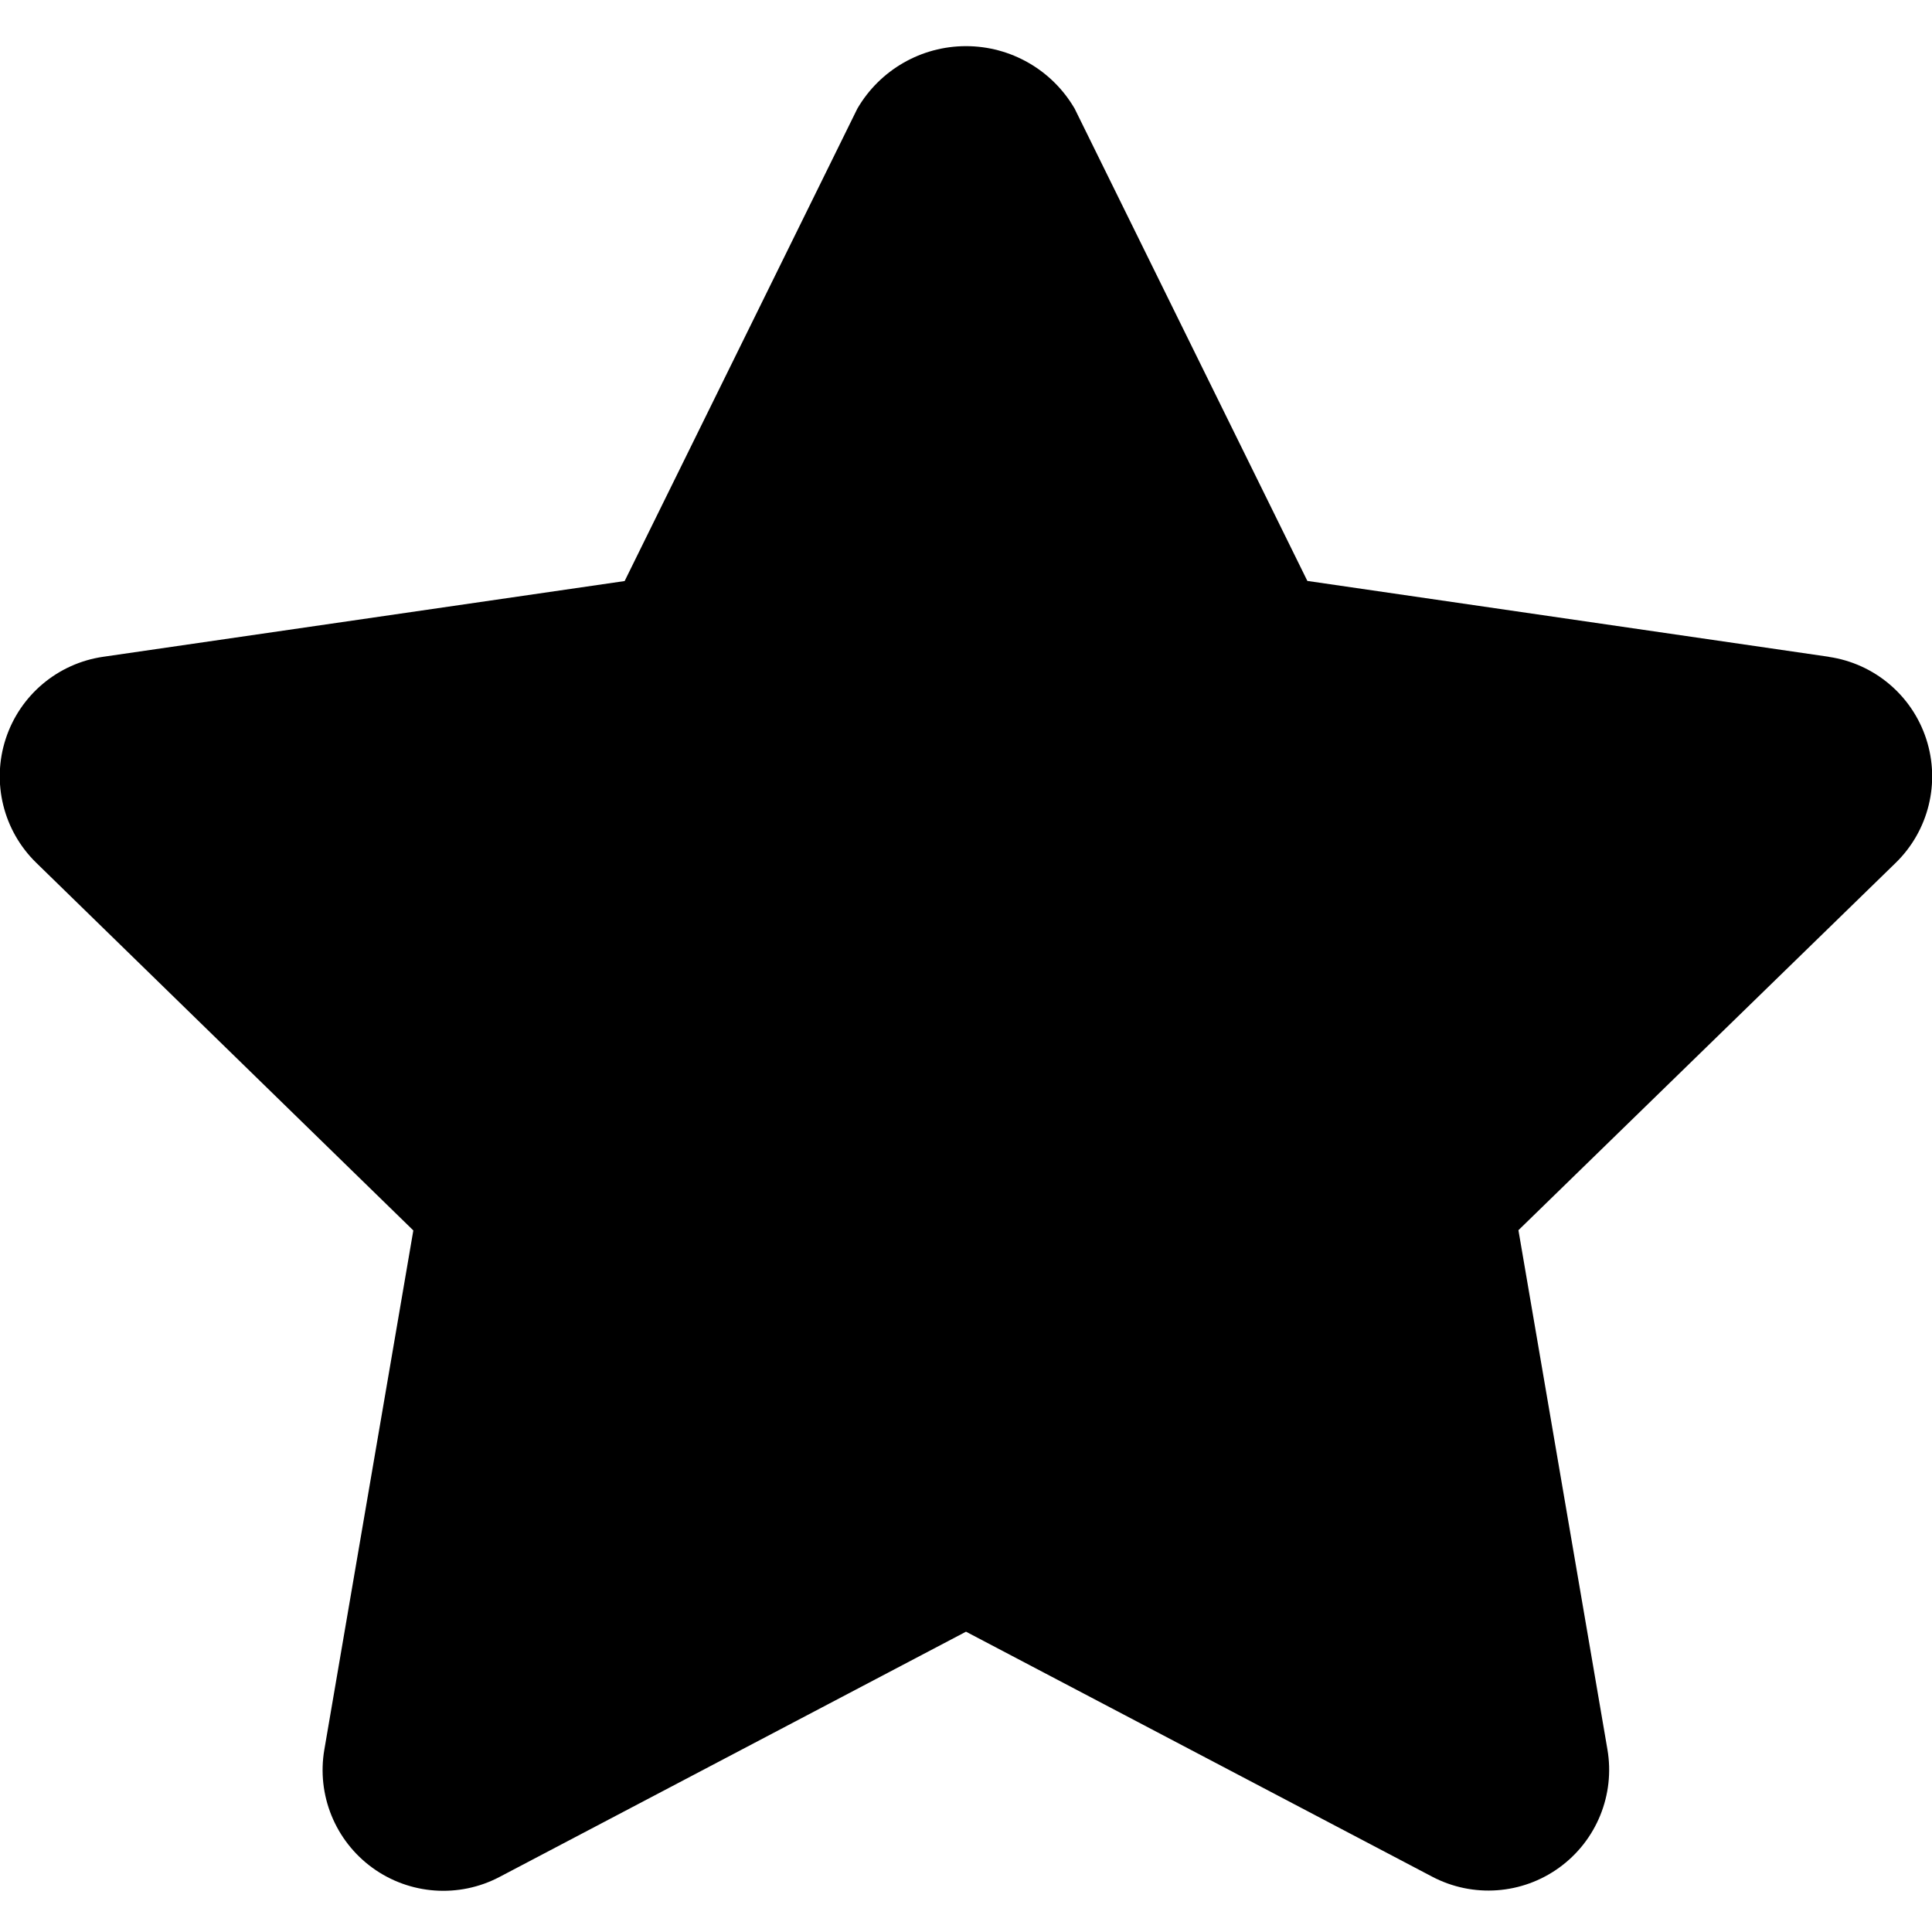
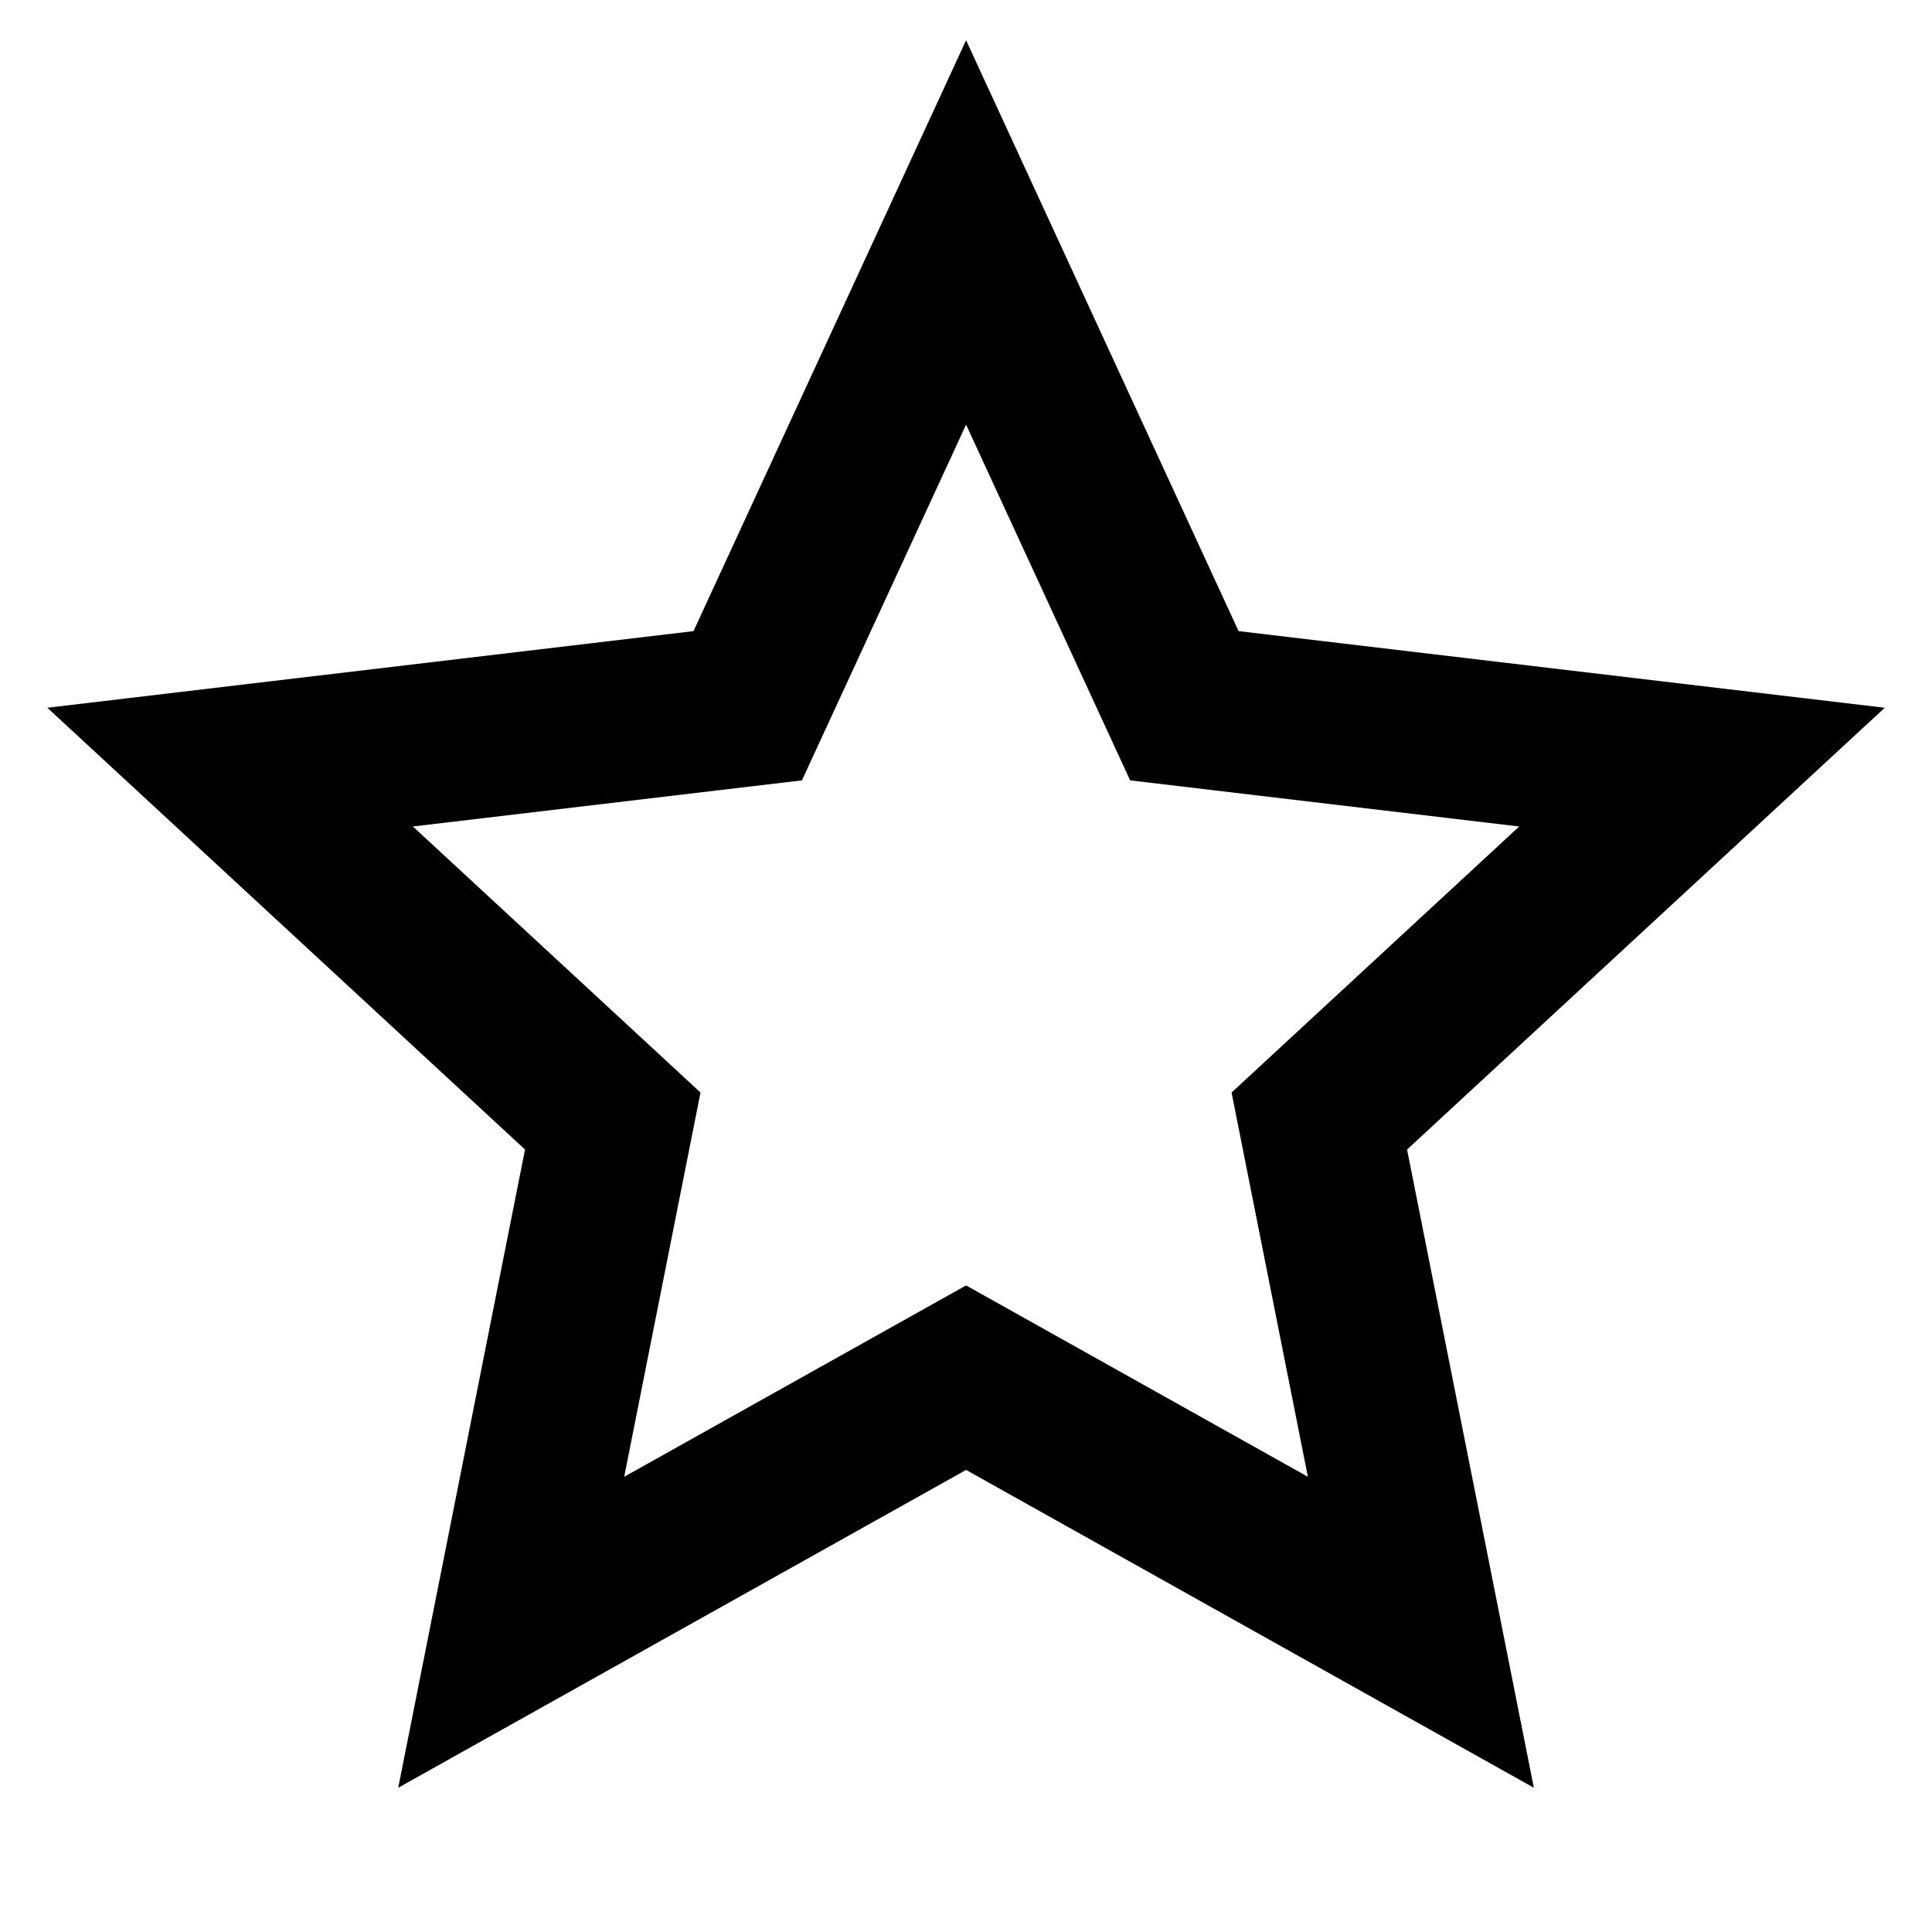
- <svg width="16" height="16" fill="currentColor">
-   <path d="M15.144 5.439l-4.317-.628L8.9.9a1.041 1.041 0 00-1.8 0L5.173 4.812l-4.317.627A1 1 0 00.3 7.145l3.123 3.045-.737 4.3a1 1 0 001.451 1.054L8 13.513l3.861 2.029a1 1 0 001.451-1.054l-.737-4.3L15.7 7.145a1 1 0 00-.554-1.705z" />
+ <svg xmlns="http://www.w3.org/2000/svg" viewBox="0 0 24 24" width="18" height="18" fill="currentColor">
+   <path d="M12.001 18.26L4.947 22.208L6.522 14.28L0.588 8.792L8.615 7.84L12.001 0.5L15.386 7.84L23.413 8.792L17.479 14.28L19.054 22.208L12.001 18.26ZM12.001 15.968L16.247 18.345L15.299 13.572L18.872 10.267L14.039 9.694L12.001 5.275L9.962 9.694L5.129 10.267L8.702 13.572L7.754 18.345L12.001 15.968Z" />
</svg>
